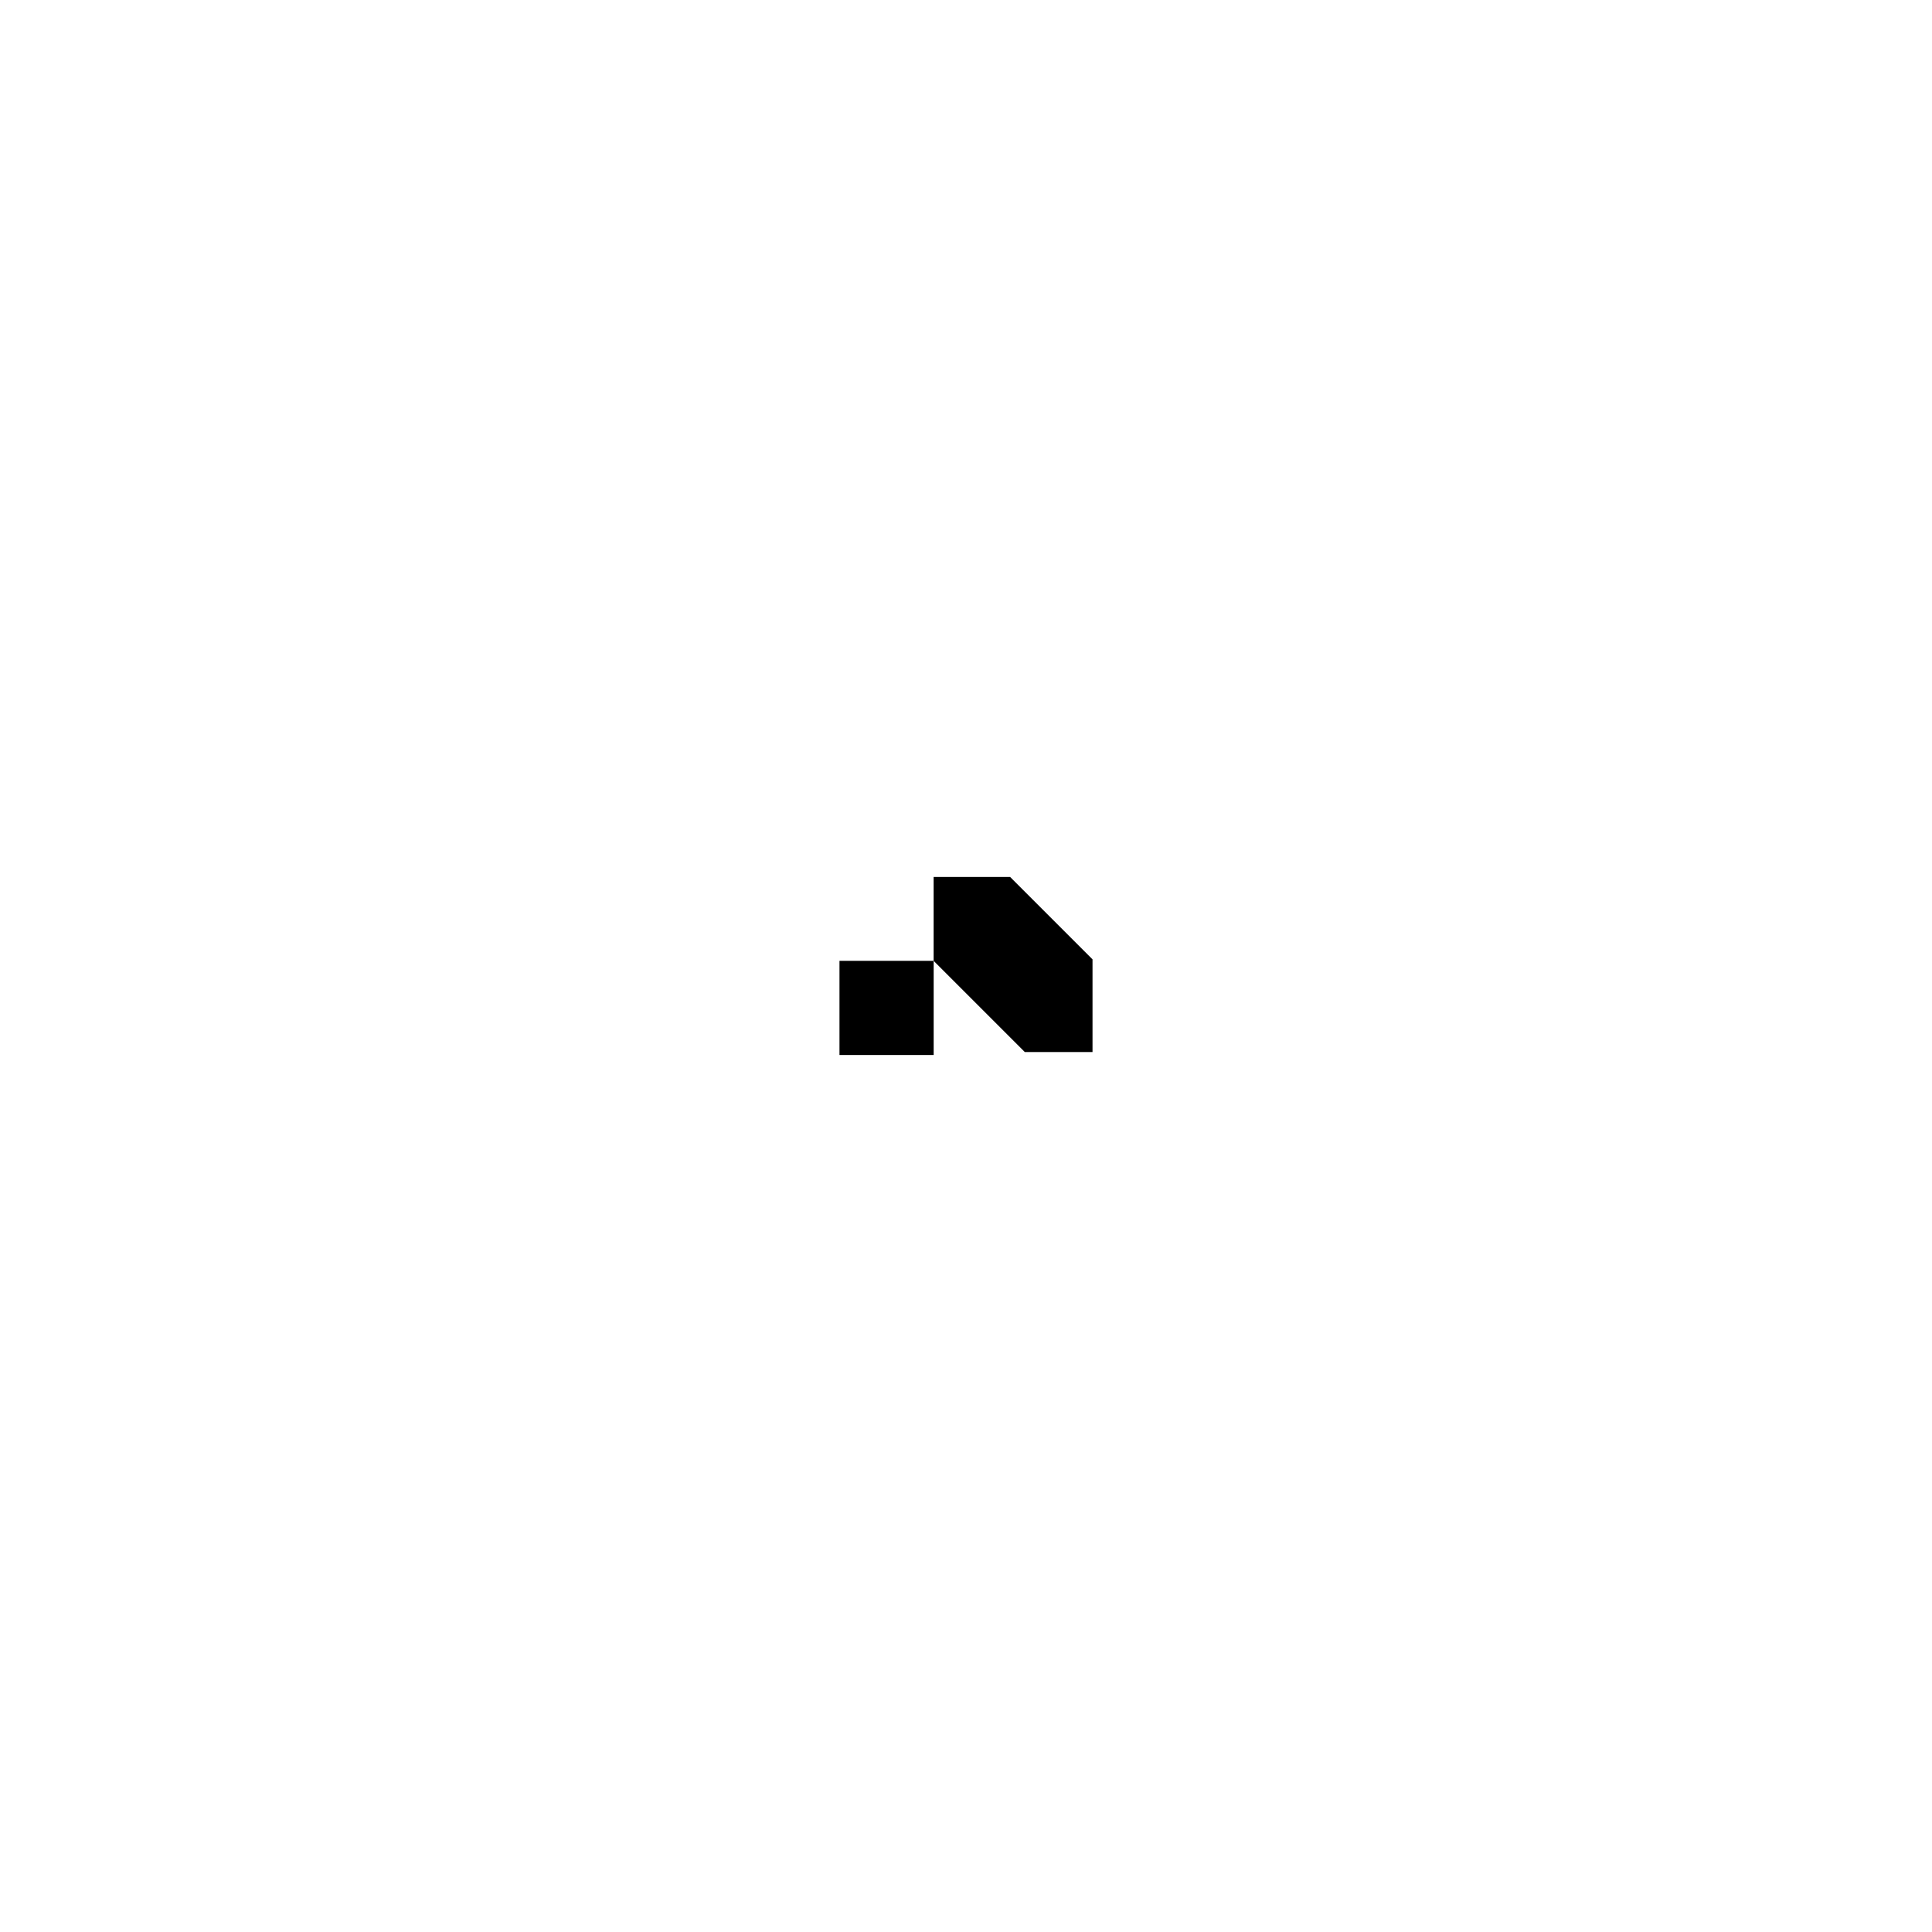
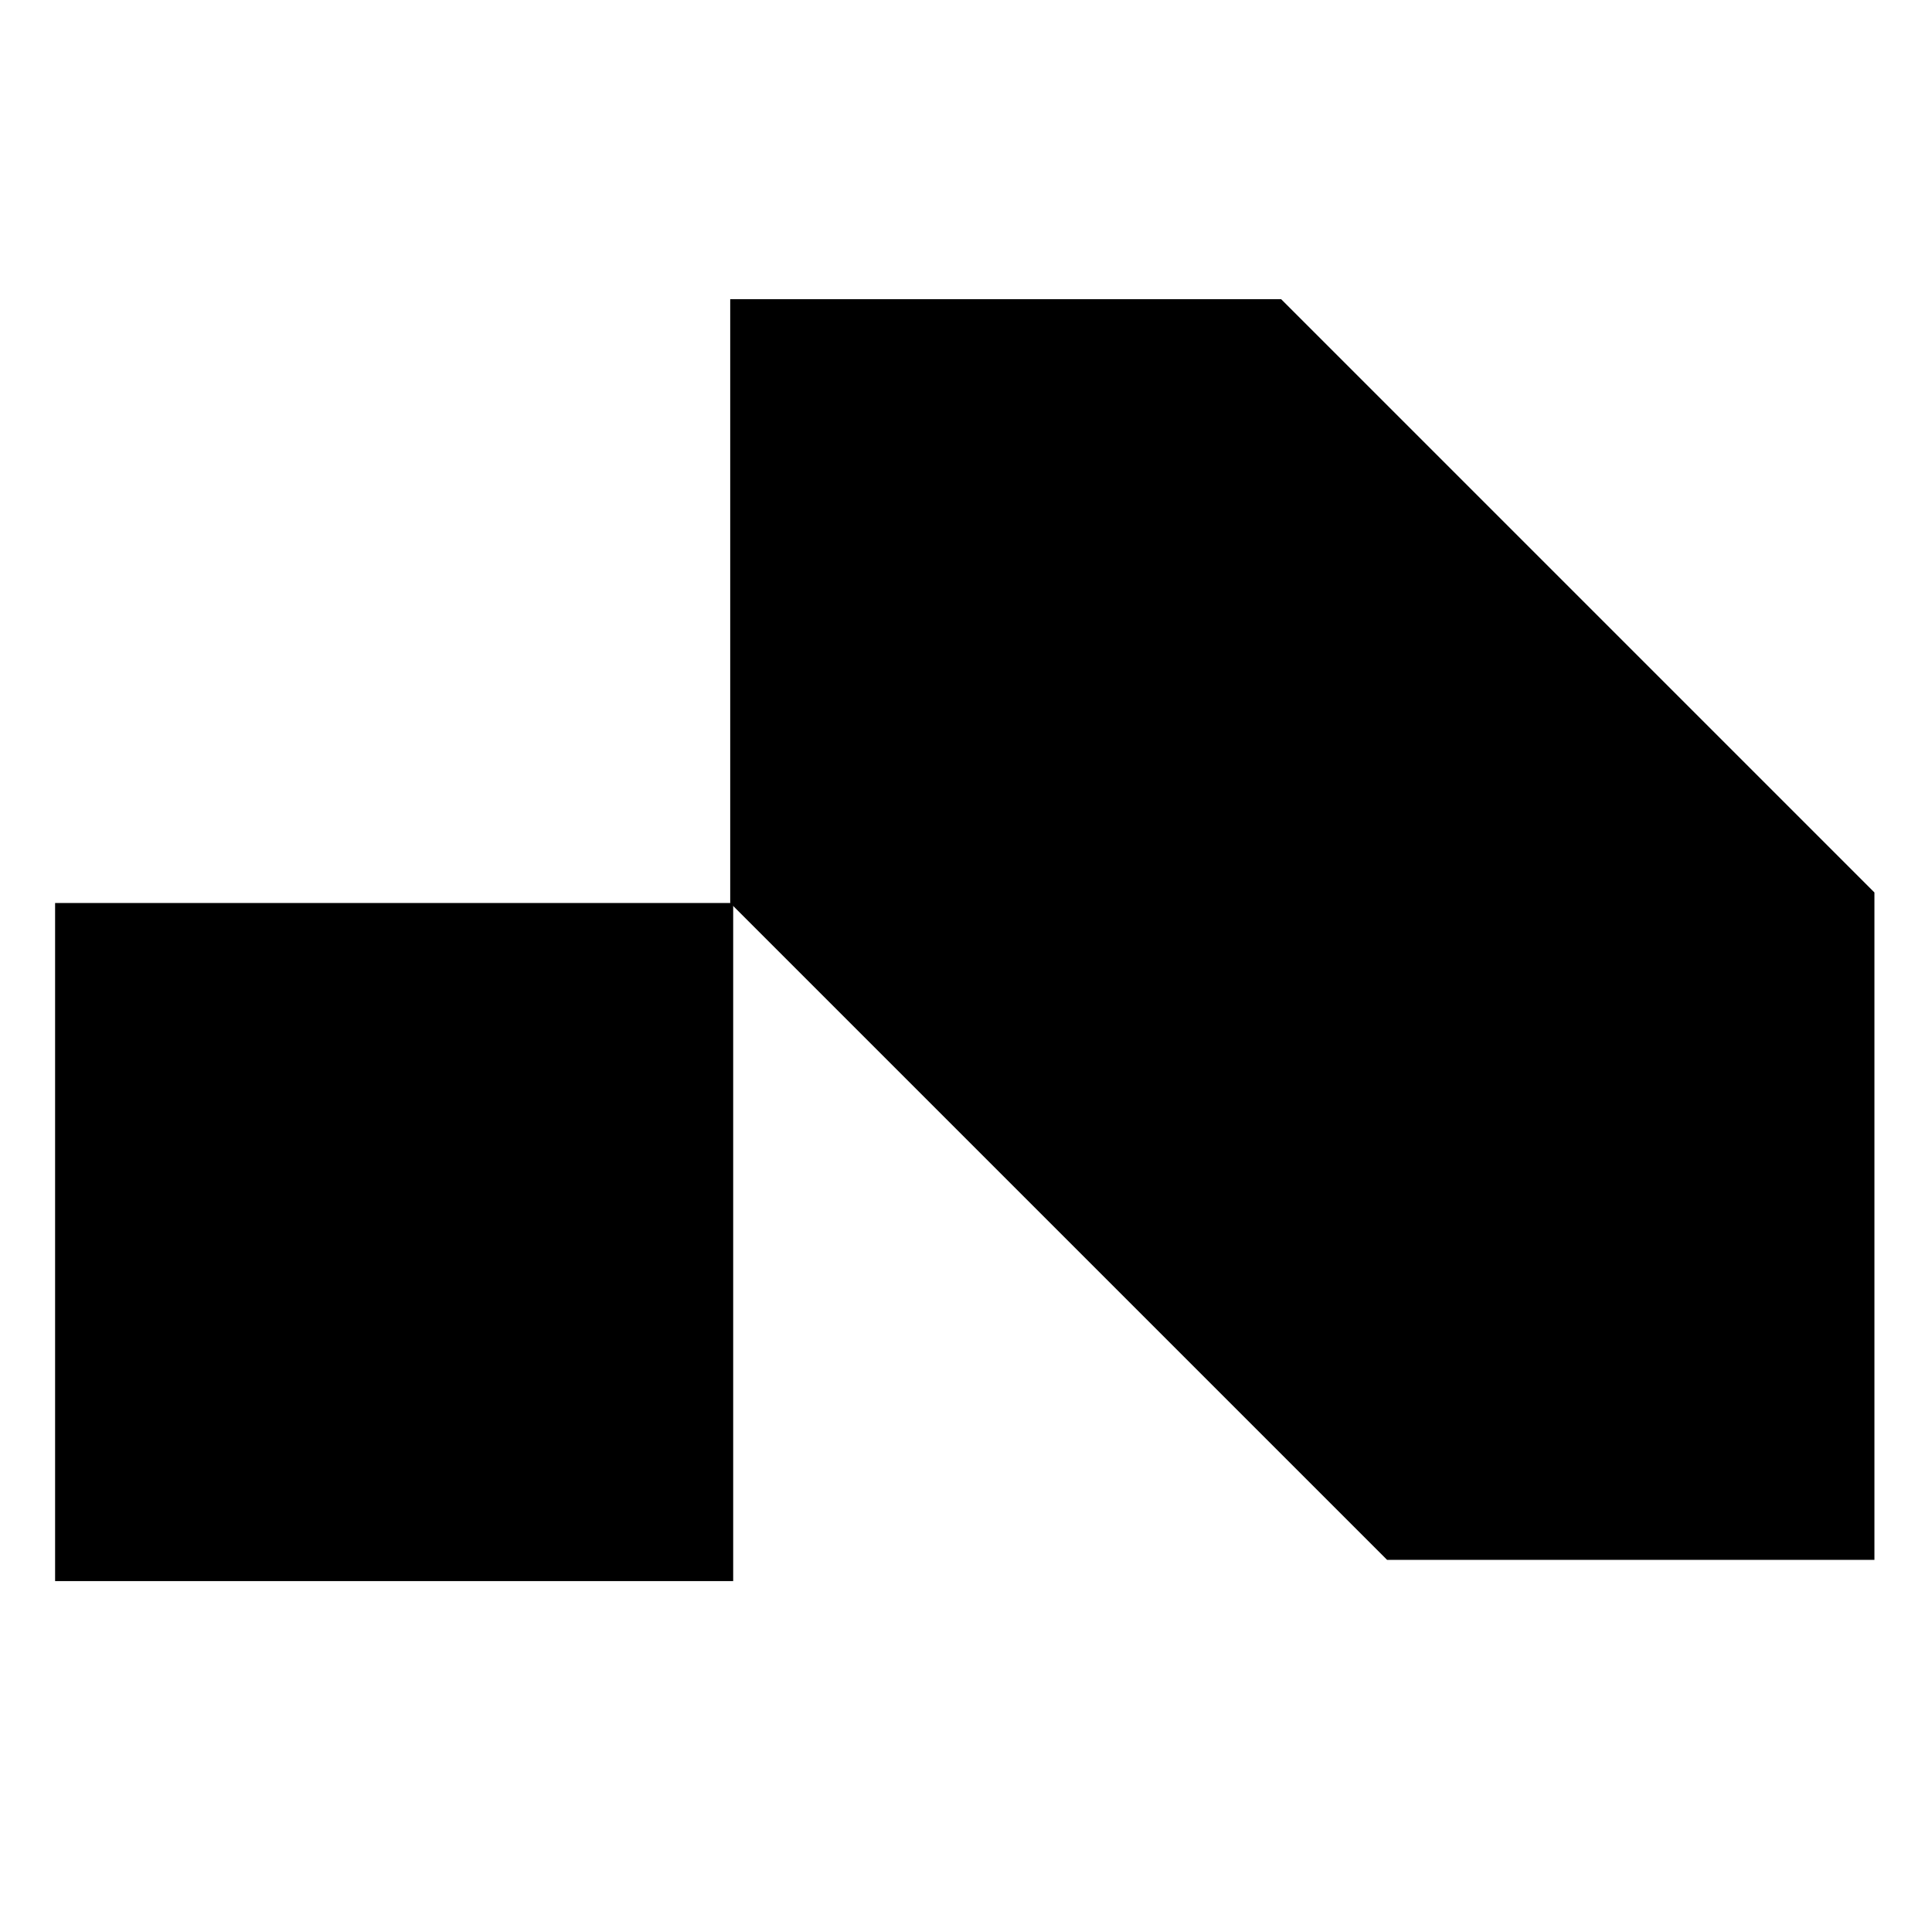
- <svg xmlns="http://www.w3.org/2000/svg" version="1.1" width="1080" height="1080" viewBox="0 0 1080 1080" xml:space="preserve">
-   <g transform="matrix(5.76 0 0 5.76 495.6 563.43)">
-     <rect style="stroke: none; stroke-width: 1; stroke-dasharray: none; stroke-linecap: butt; stroke-dashoffset: 0; stroke-linejoin: miter; stroke-miterlimit: 4; fill: rgb(0,0,0); fill-rule: nonzero; opacity: 1;" vector-effect="non-scaling-stroke" x="-4.57" y="-4.57" rx="0" ry="0" width="9.14" height="9.14" />
-   </g>
-   <g transform="matrix(5.76 0 0 5.76 566.3 539.19)">
-     <path style="stroke: none; stroke-width: 1; stroke-dasharray: none; stroke-linecap: butt; stroke-dashoffset: 0; stroke-linejoin: miter; stroke-miterlimit: 4; fill: rgb(0,0,0); fill-rule: nonzero; opacity: 1;" vector-effect="non-scaling-stroke" transform=" translate(-16.85, -8.5)" d="M 9.141 0 L 9.141 8.14 L 17.994 16.993 L 24.563 16.993 L 24.563 7.997 L 16.566 0 L 9.141 0 Z" stroke-linecap="round" />
+ <svg xmlns="http://www.w3.org/2000/svg" width="150" height="150" xml:space="preserve" version="1.1">
+   <g>
+     <g transform="matrix(5.76, 0, 0, 5.76, 495.6, 563.43)" id="svg_1">
+       <rect fill-rule="nonzero" fill="black" stroke-miterlimit="4" stroke-linejoin="miter" stroke-dashoffset="0" stroke-linecap="butt" stroke-dasharray="none" stroke="none" height="9.14" width="9.14" y="-85.646" x="-85.299" vector-effect="non-scaling-stroke" />
+     </g>
+     <g transform="matrix(5.76, 0, 0, 5.76, 495.6, 563.43)" id="svg_3">
+       <path fill-rule="nonzero" fill="black" stroke-miterlimit="4" stroke-linejoin="miter" stroke-dashoffset="0" stroke-dasharray="none" stroke="none" stroke-linecap="butt" d="m-76.199,-93.786l0,8.14l8.854,8.854l6.569,0l0,-8.996l-7.997,-7.997l-7.426,0z" vector-effect="non-scaling-stroke" />
+     </g>
  </g>
</svg>
